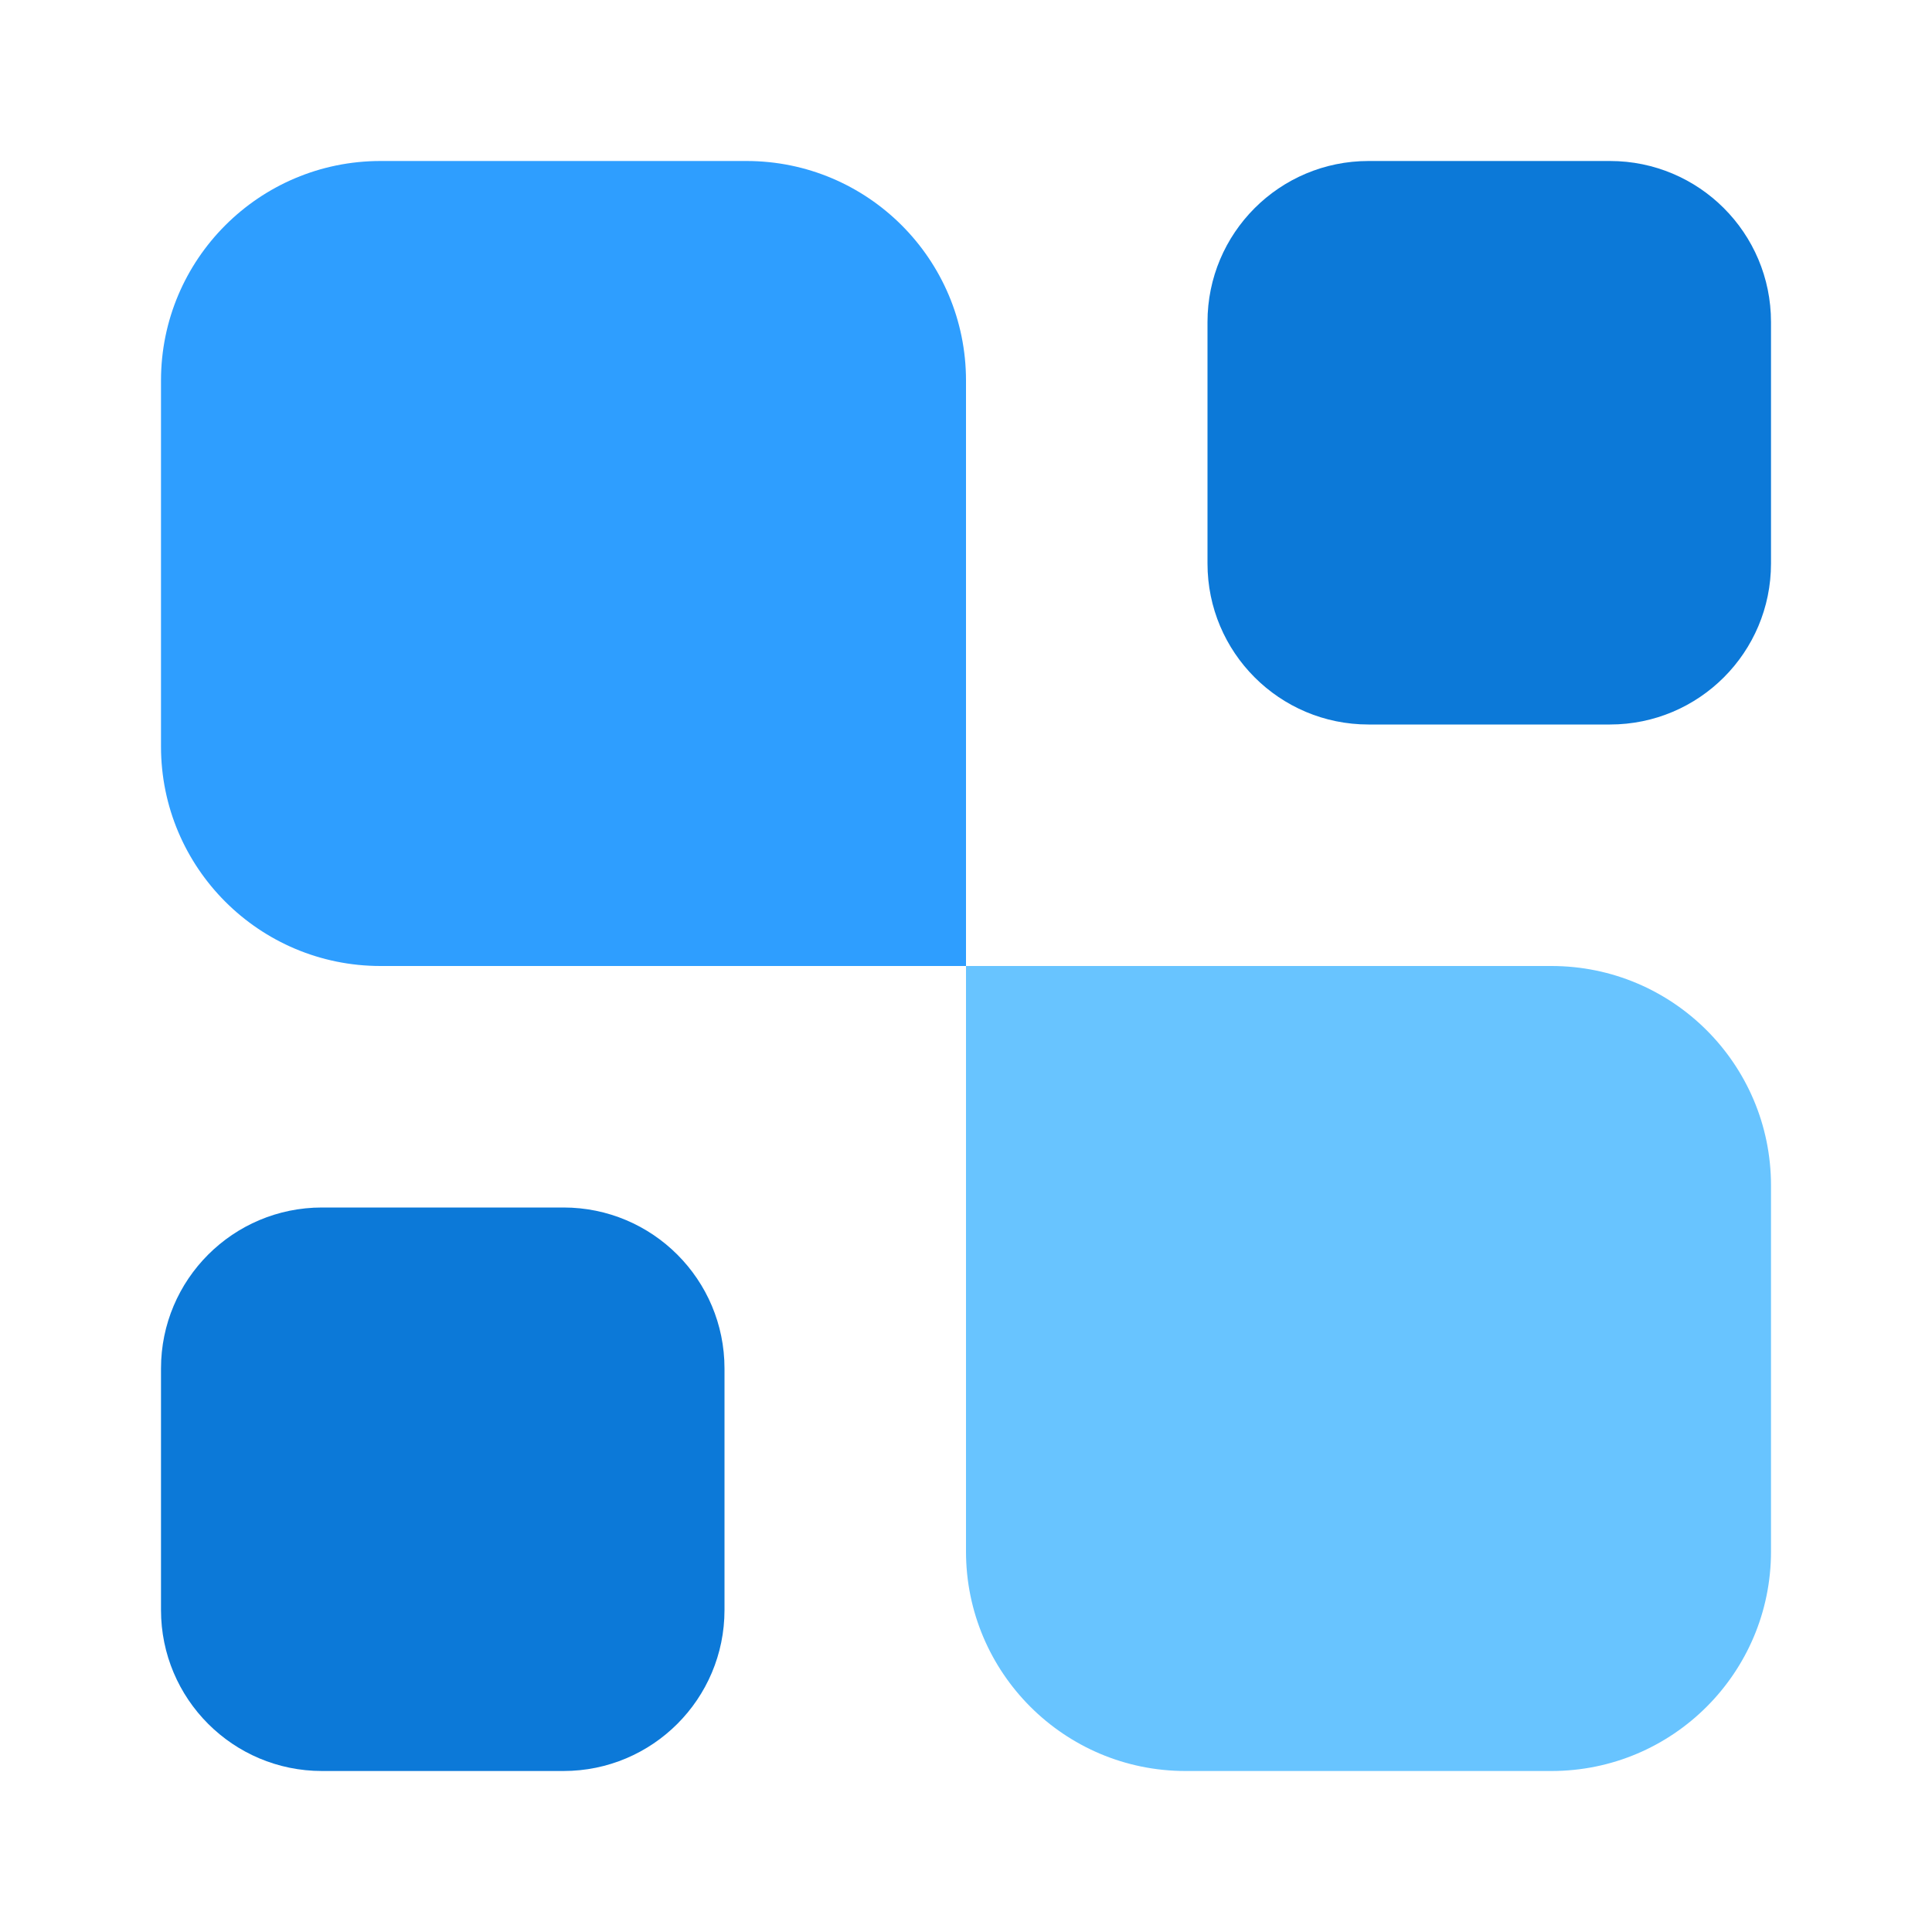
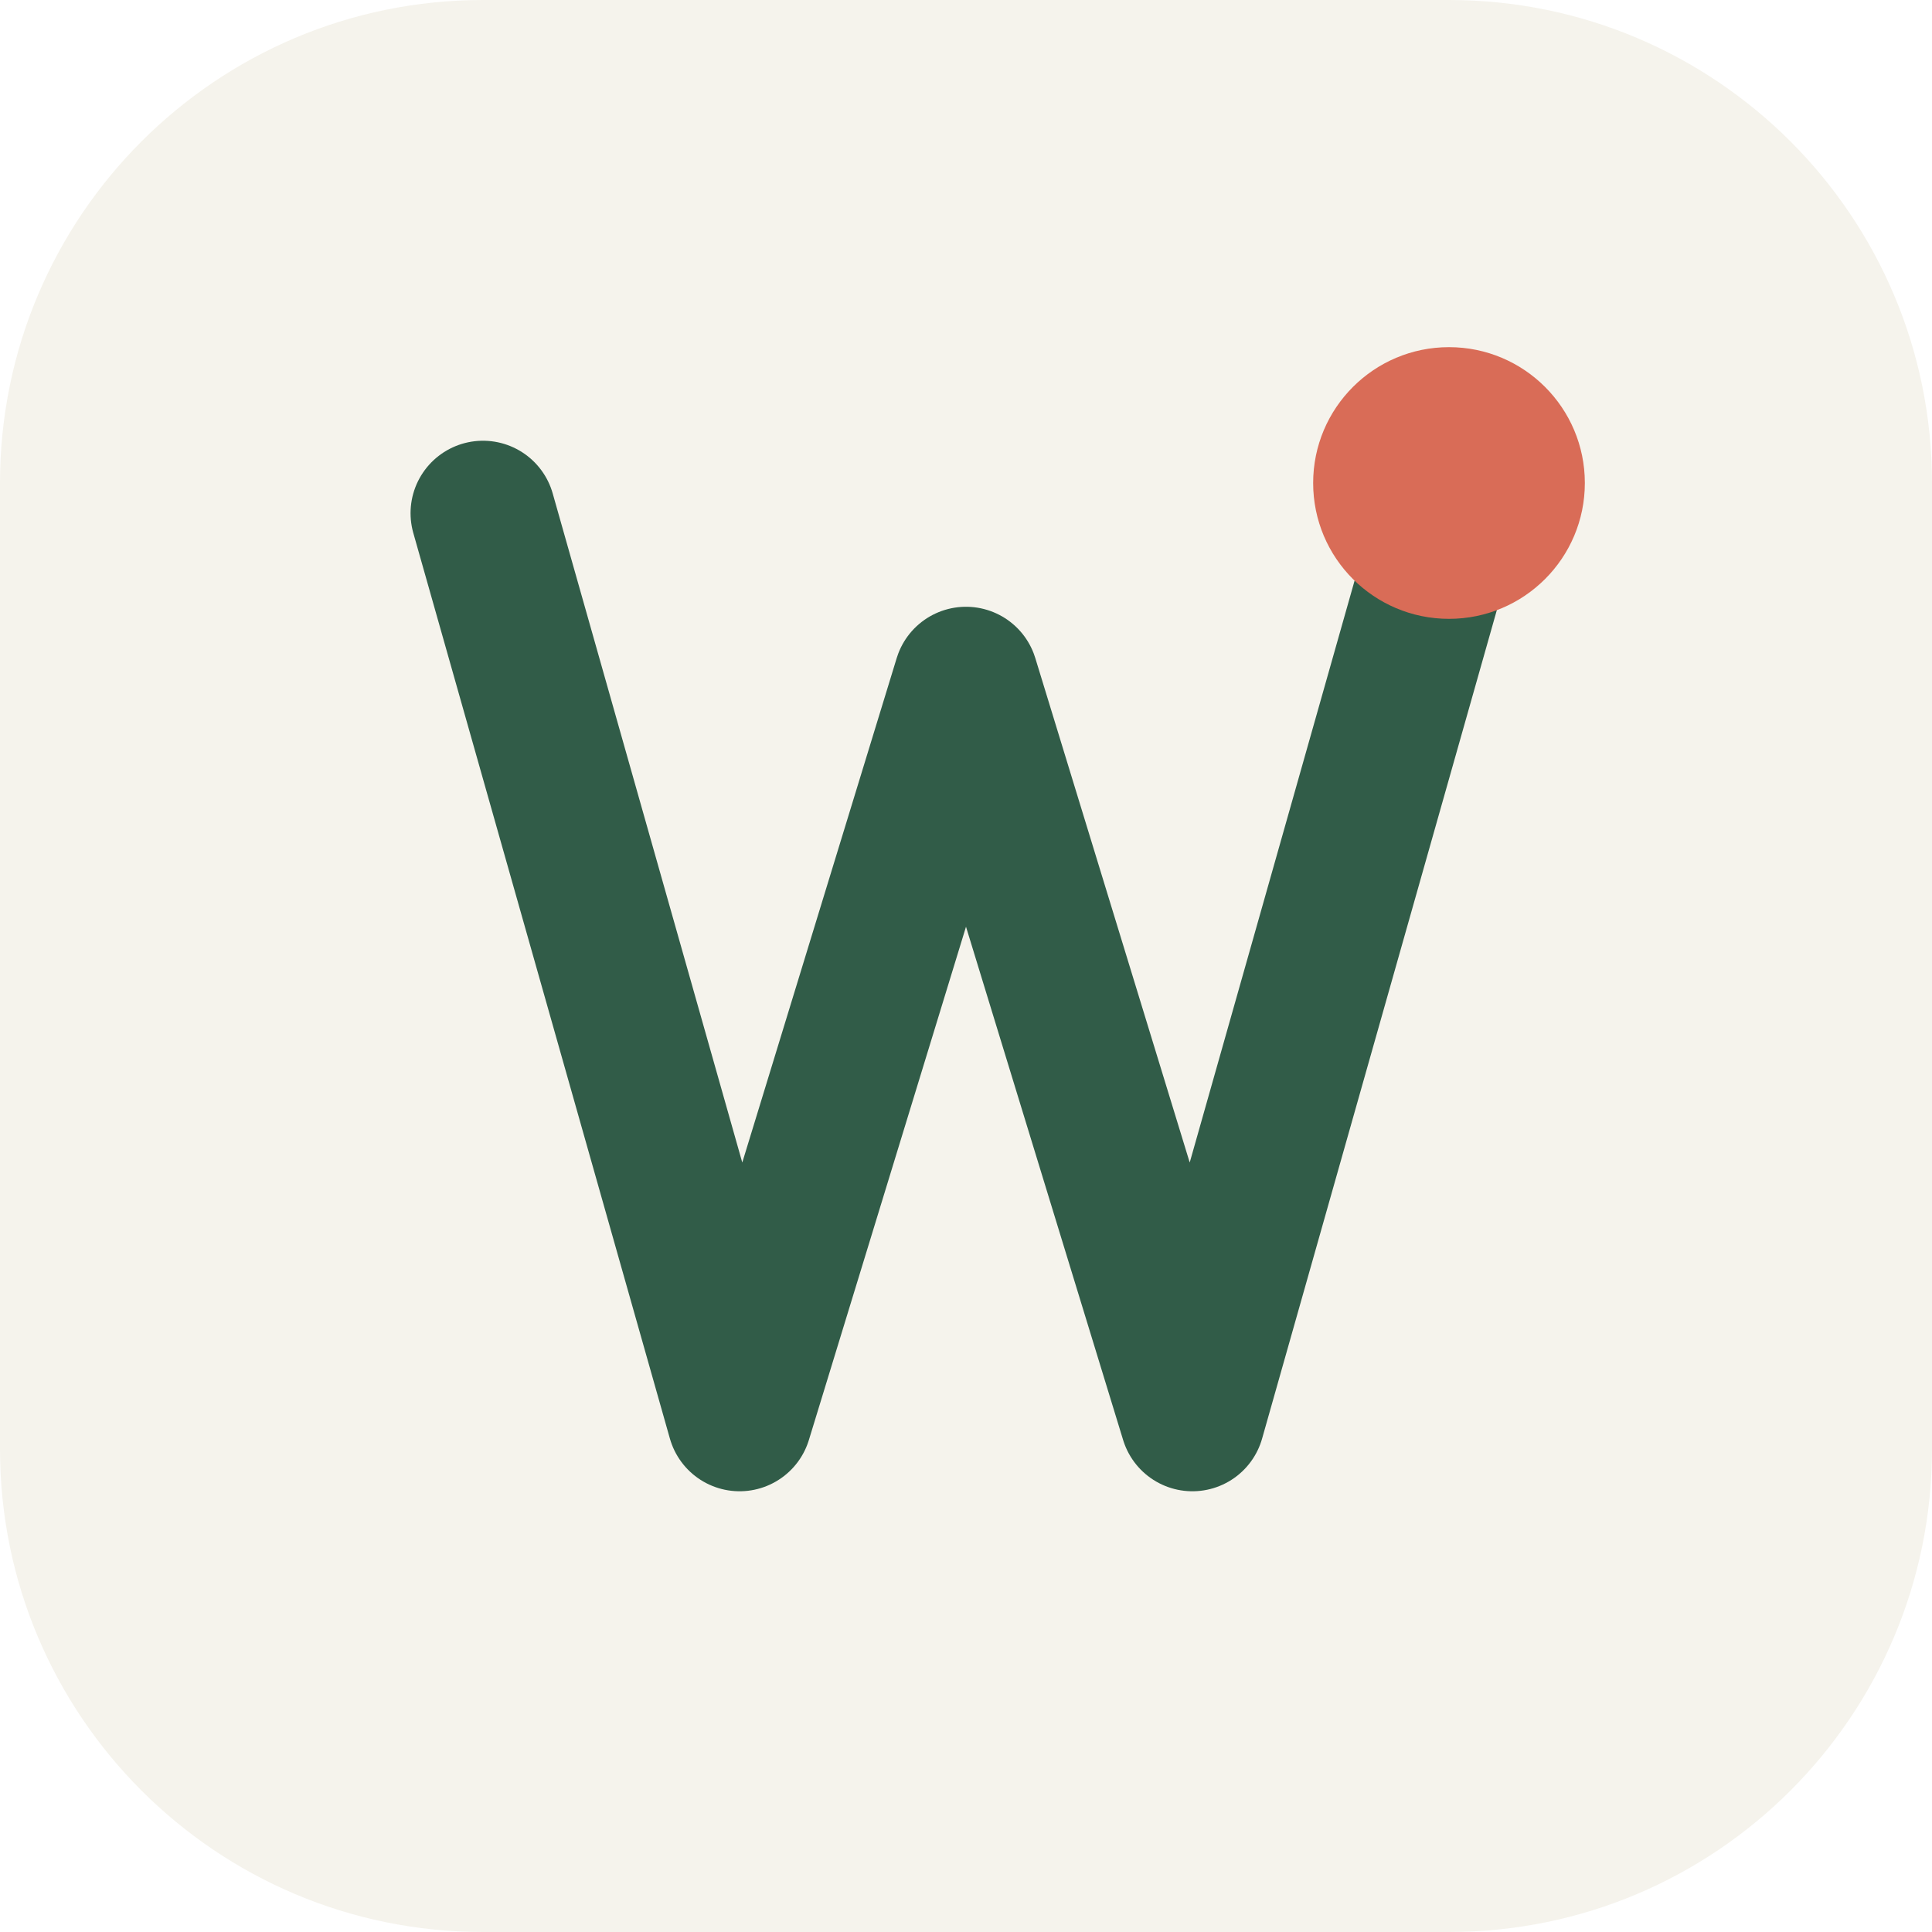
- <svg xmlns="http://www.w3.org/2000/svg" width="24" height="24" viewBox="0 0 24 24" fill="none">
-   <path d="M22 19.273C22 20.779 20.779 22 19.273 22H14.727C13.221 22 12 20.779 12 19.273V12H19.273C20.779 12 22 13.221 22 14.727V19.273Z" fill="#68C4FF" />
-   <path d="M20 2C21.105 2 22 2.895 22 4V7C22 8.105 21.105 9 20 9H17C15.895 9 15 8.105 15 7V4C15 2.895 15.895 2 17 2H20Z" fill="#0C79D8" />
-   <path d="M7 15C8.105 15 9 15.895 9 17V20C9 21.105 8.105 22 7 22H4C2.895 22 2 21.105 2 20V17C2 15.895 2.895 15 4 15H7Z" fill="#0C79D8" />
-   <path d="M12 12H4.727C3.221 12 2 10.779 2 9.273V4.727C2 3.221 3.221 2 4.727 2H9.273C10.779 2 12 3.221 12 4.727V12Z" fill="#2E9EFF" />
+ <svg xmlns="http://www.w3.org/2000/svg" width="32" height="32" viewBox="0 0 32 32" fill="none">
+   <rect width="32" height="32" rx="8" fill="#F5F3EC" />
+   <path d="M8 8.5L12.25 23.5L16 11.25L19.75 23.5L24 8.5" stroke="#315C48" stroke-width="2.4" stroke-linecap="round" stroke-linejoin="round" />
+   <circle cx="24" cy="8" r="2.25" fill="#D96C57" />
</svg>
